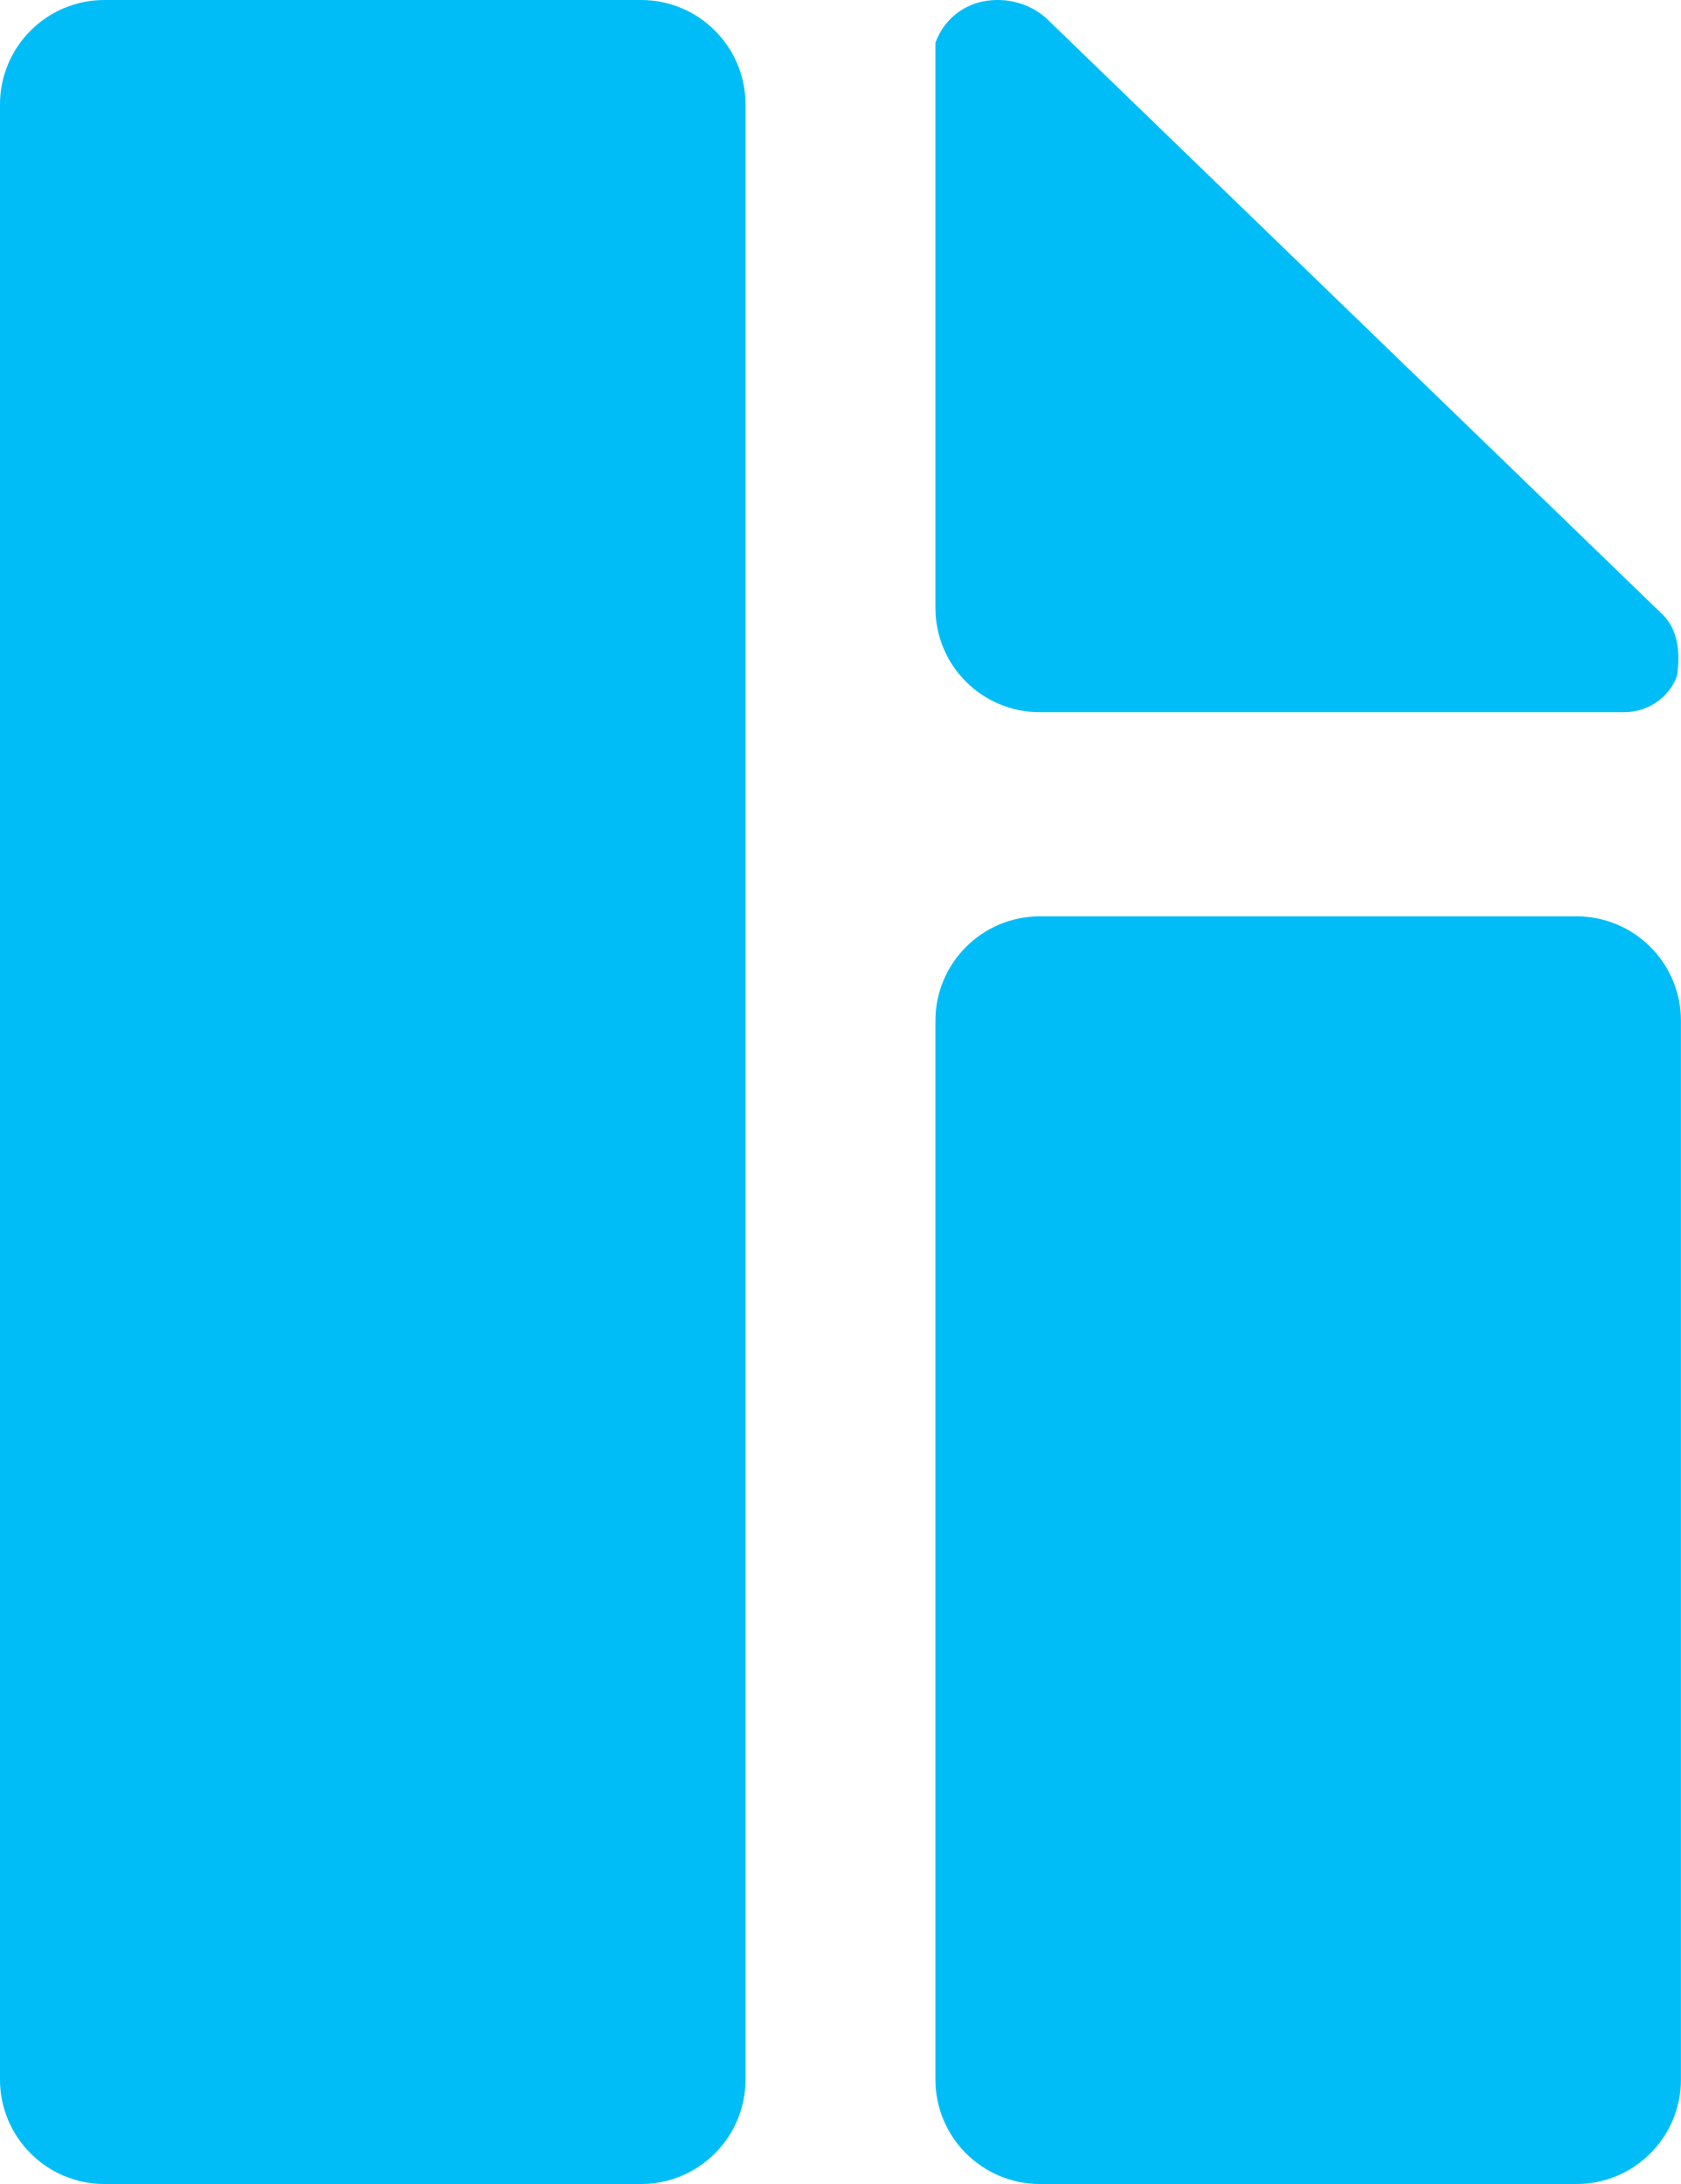
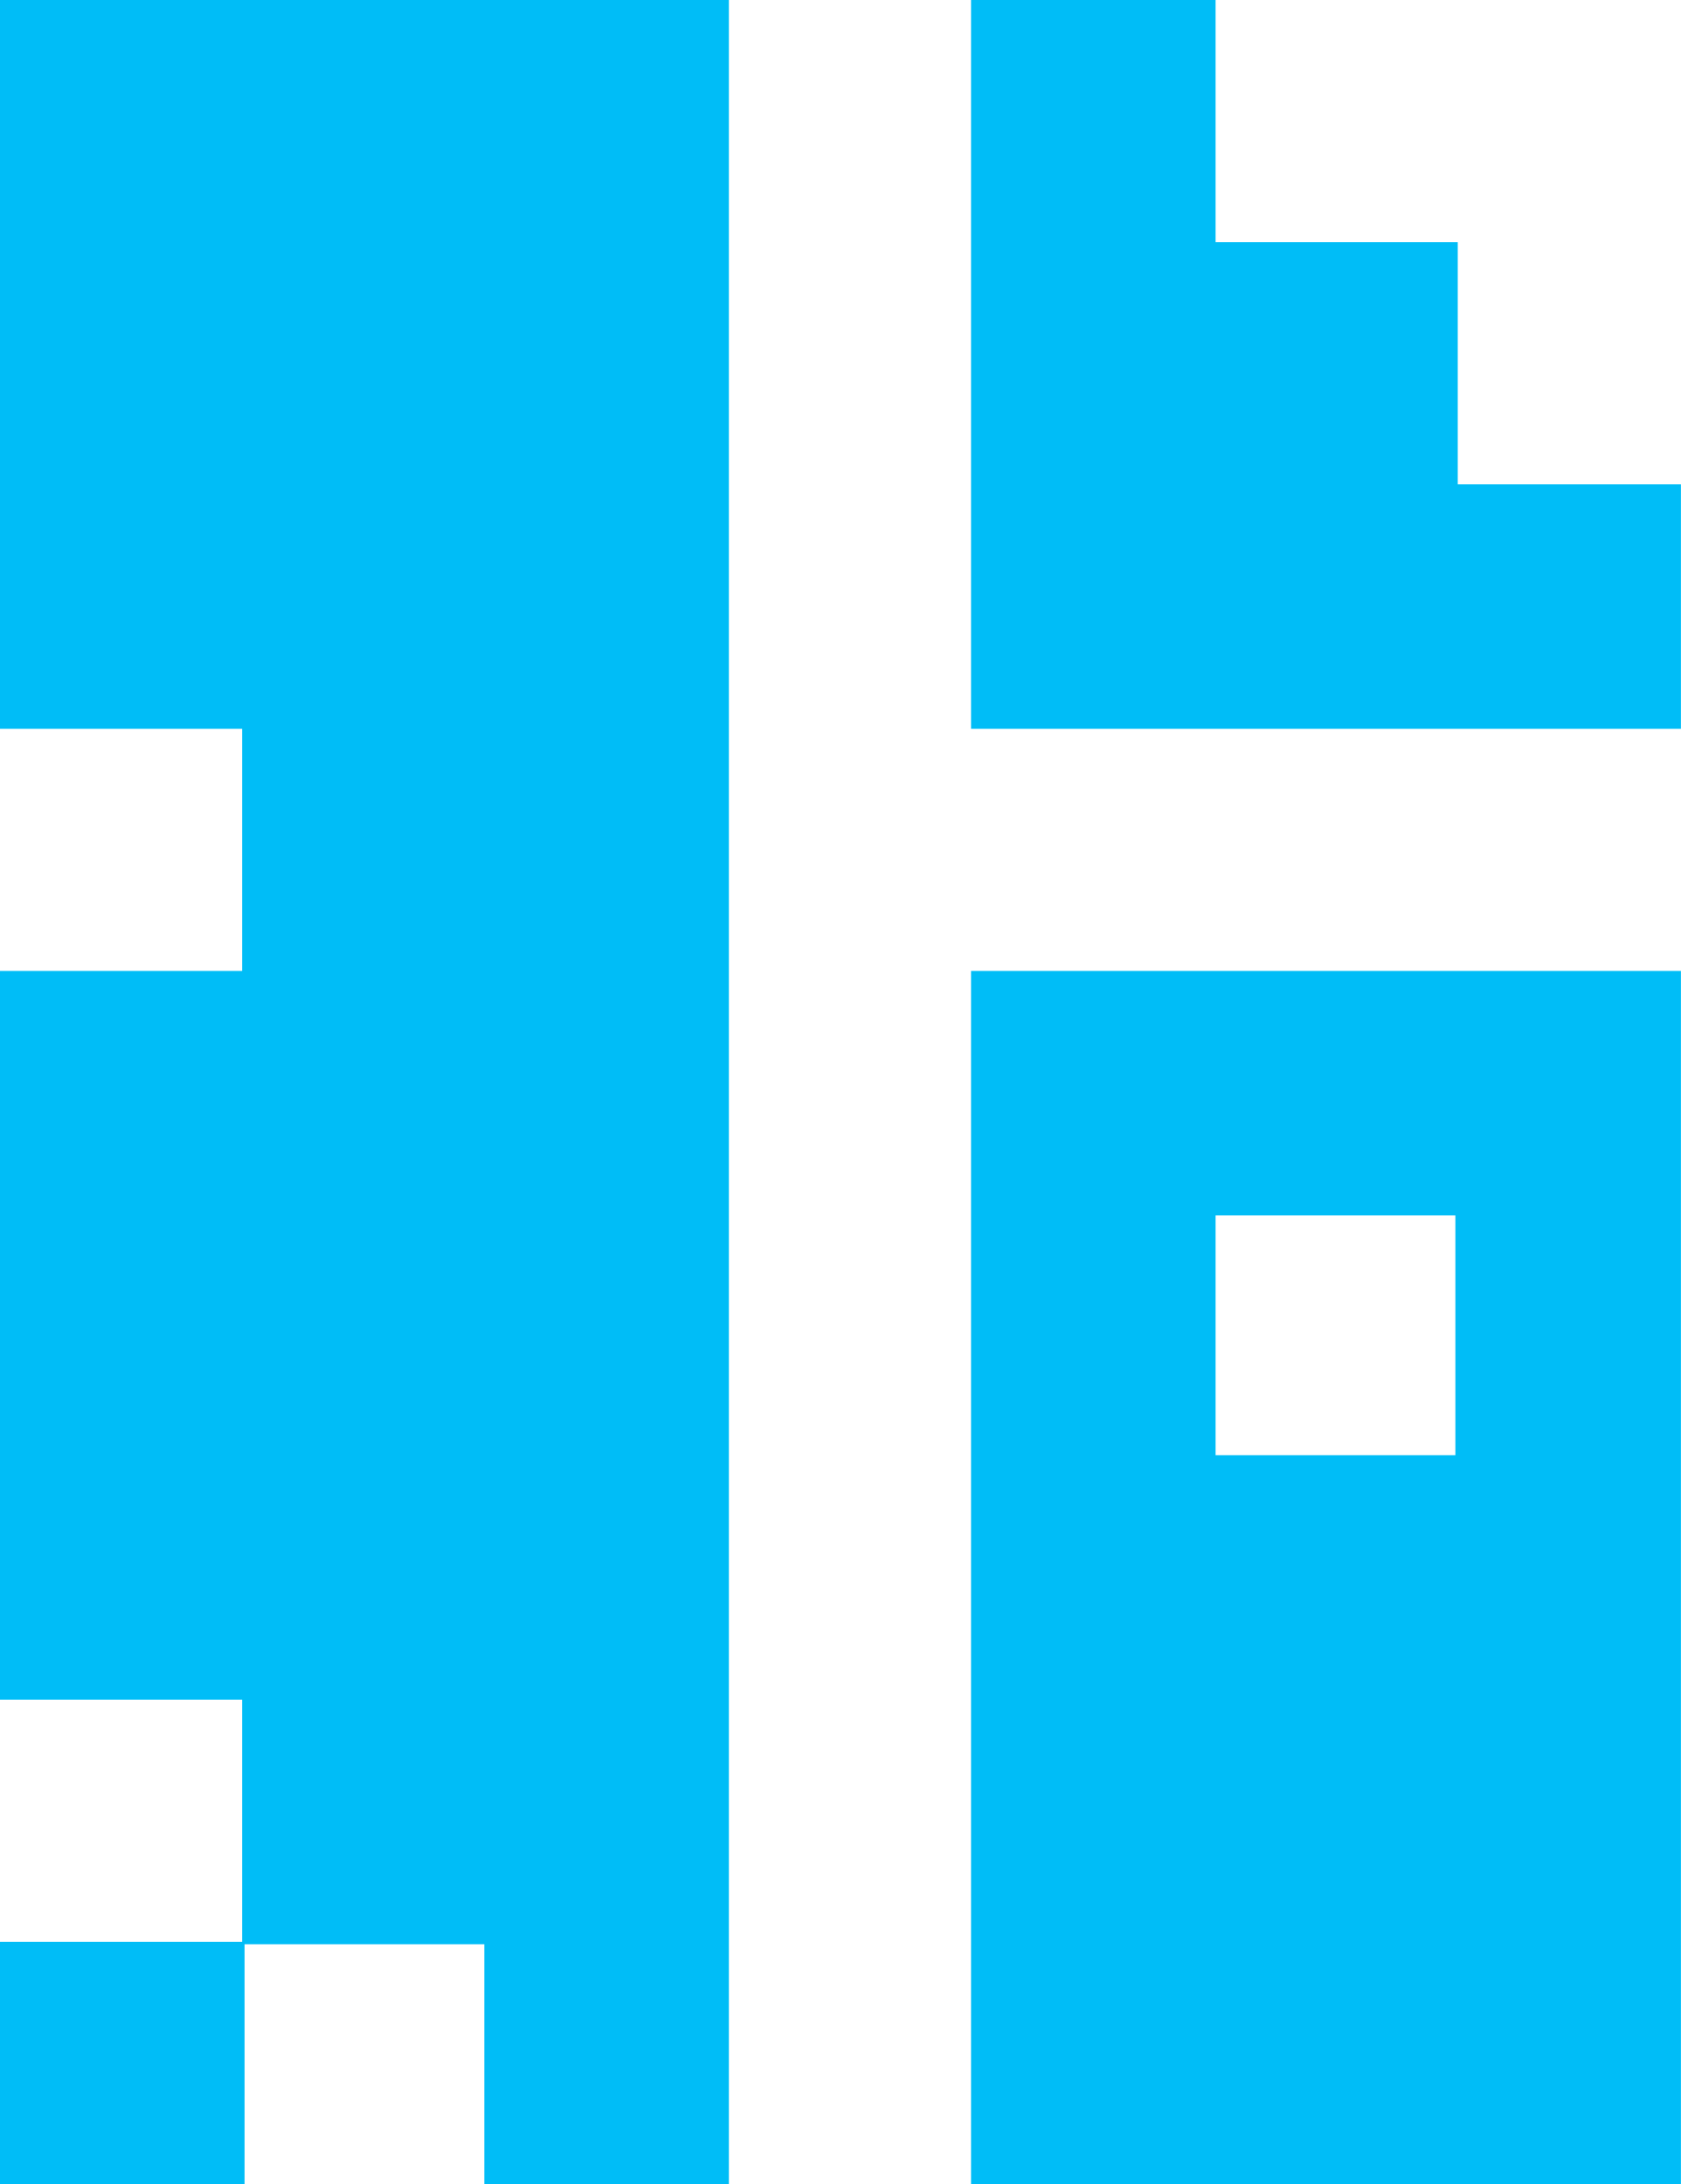
- <svg xmlns="http://www.w3.org/2000/svg" width="354" height="460" viewBox="0 0 354 460" role="img" aria-label="FileRouter outline logo">
-   <g fill="#00bdf7">
-     <rect width="157" height="460" rx="22" ry="22" />
-     <path d="M 210 0 C 204 0 199 3.5 197 9 C 197 11 197 13 197 15 V 128 C 197 140.2 206.8 150 219 150 H 342 C 347 150 351.5 147 353.2 142.3 C 353.8 137.9 353.6 132.9 350.2 129.5 L 220.5 4 C 217.7 1.4 214 0 210 0 Z" />
-     <rect x="197" y="193" width="157" height="267" rx="22" ry="22" />
-   </g>
+ <svg xmlns="http://www.w3.org/2000/svg" width="354" height="460" viewBox="0 0 708 920" role="img" aria-label="FileRouter logo">
+   <path fill="#00bdf7" d="M0 0H307V103H0ZM409 0H512V103H409ZM0 102H307V205H0ZM409 102H614V205H409ZM0 204H307V307H0ZM409 204H708V307H409ZM102 307H307V410H102ZM0 409H307V512H0ZM409 409H708V512H409ZM0 511H307V614H0ZM409 511H512V614H409ZM613 511H708V614H613ZM0 613H307V716H0ZM409 613H708V716H409ZM102 716H307V819H102ZM409 716H708V819H409ZM0 818H103V920H0ZM204 818H307V920H204ZM409 818H708V920H409Z" />
</svg>
